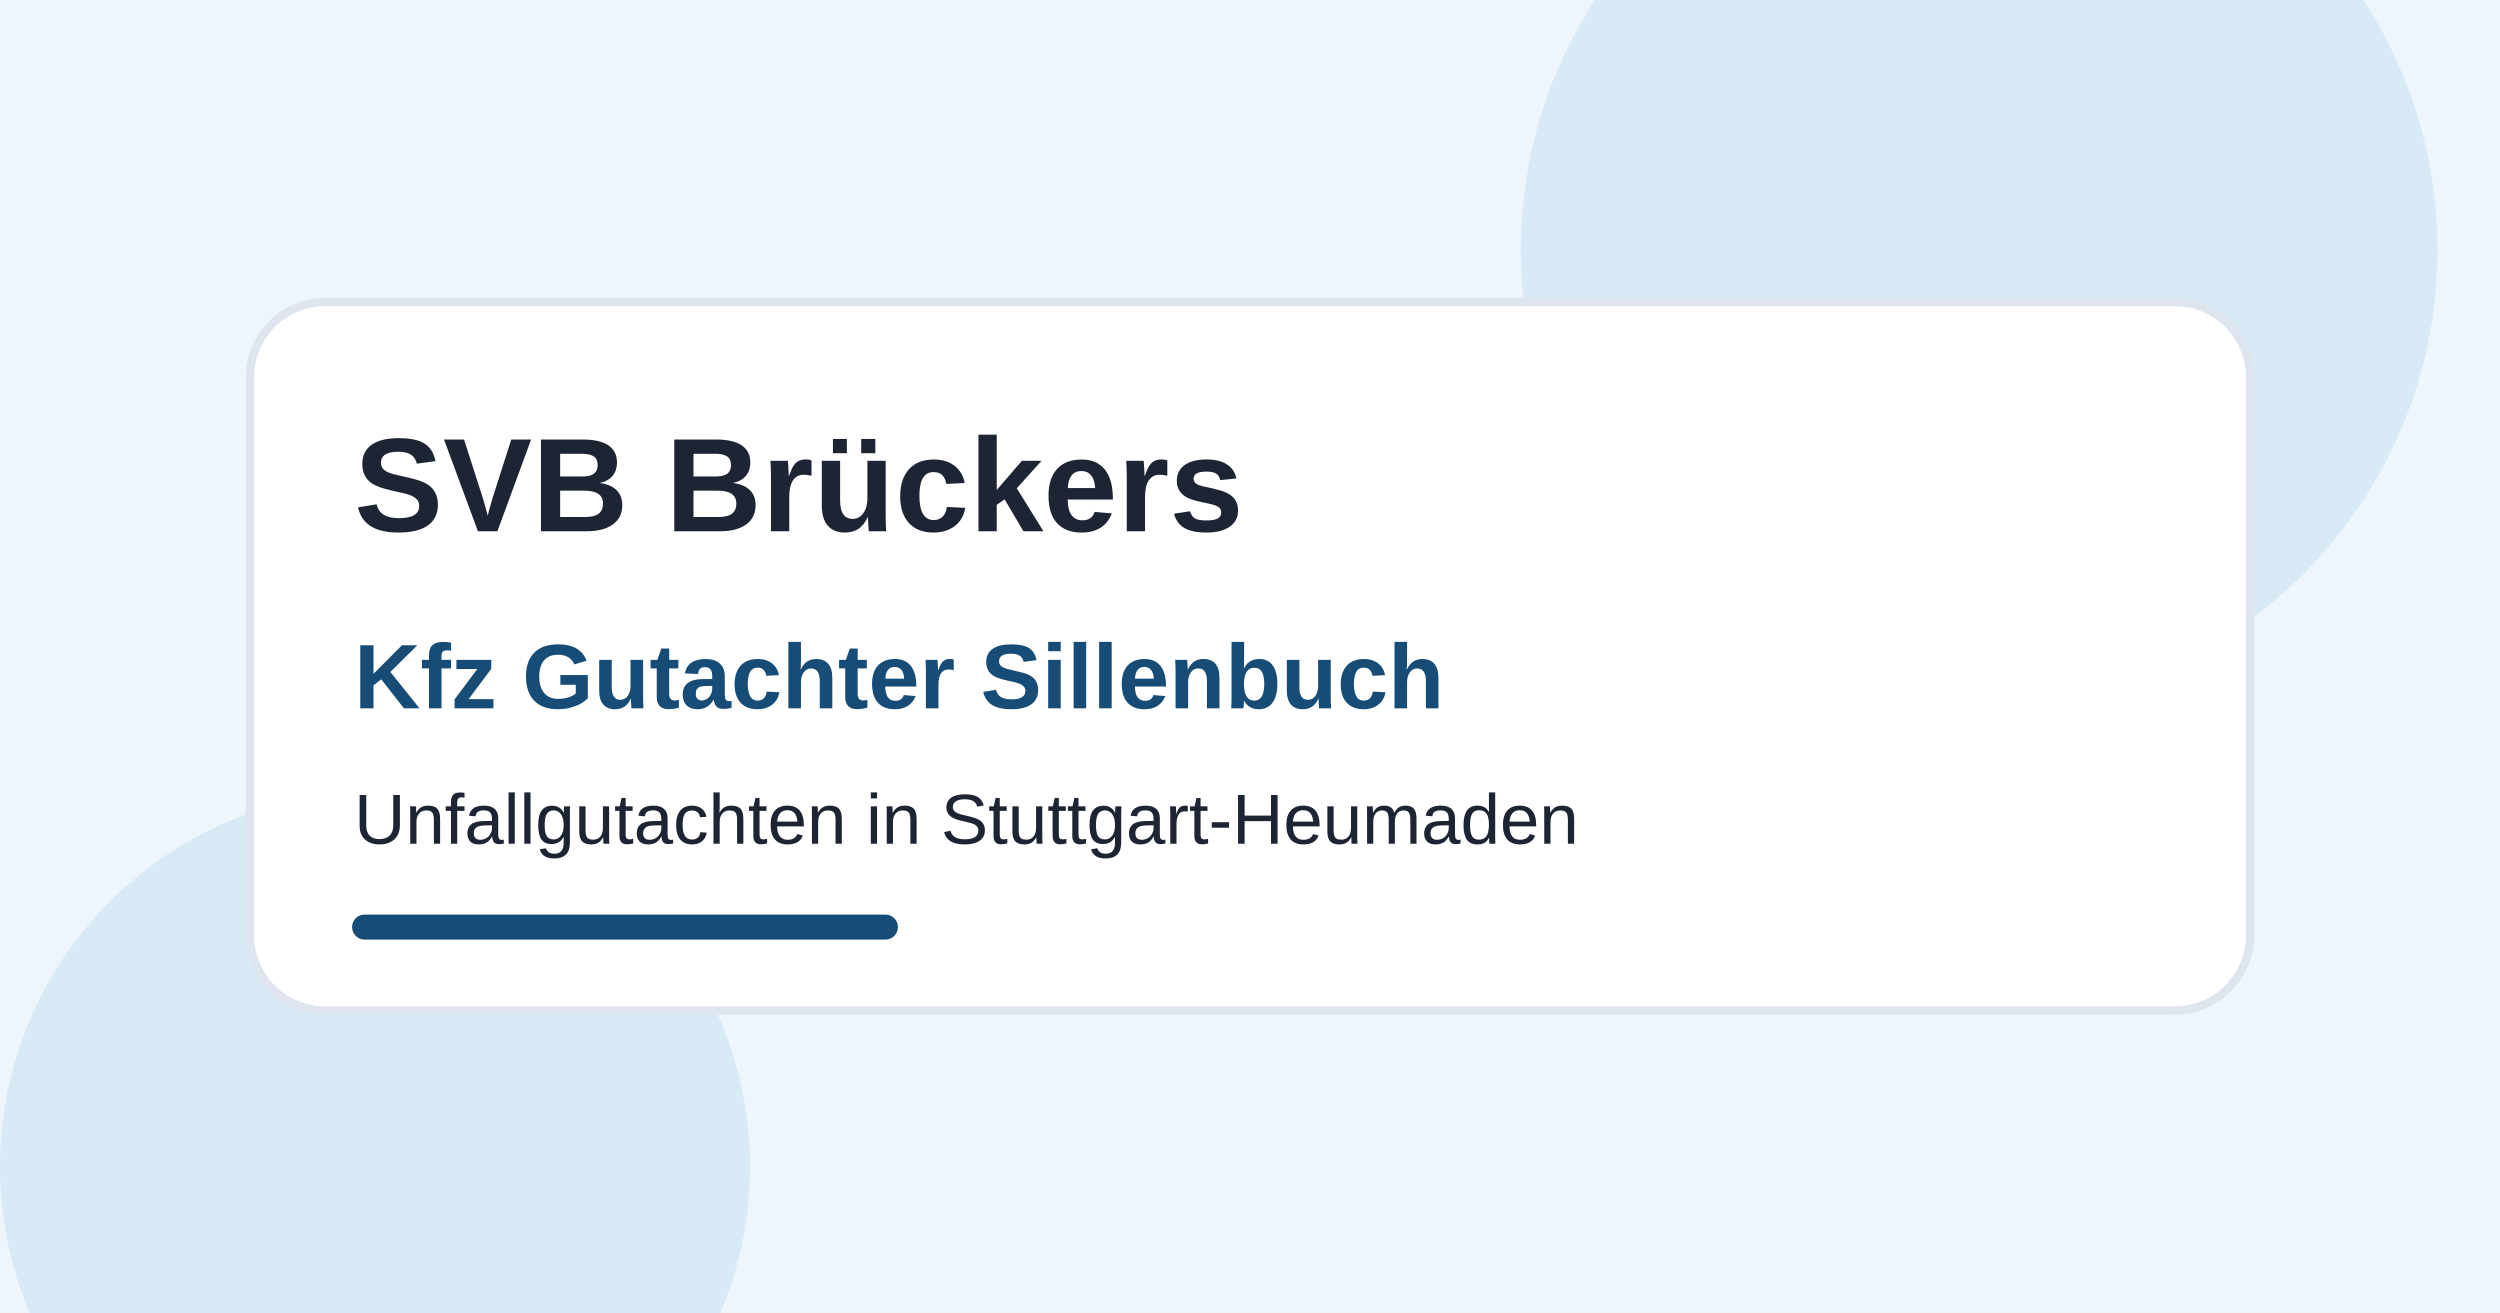
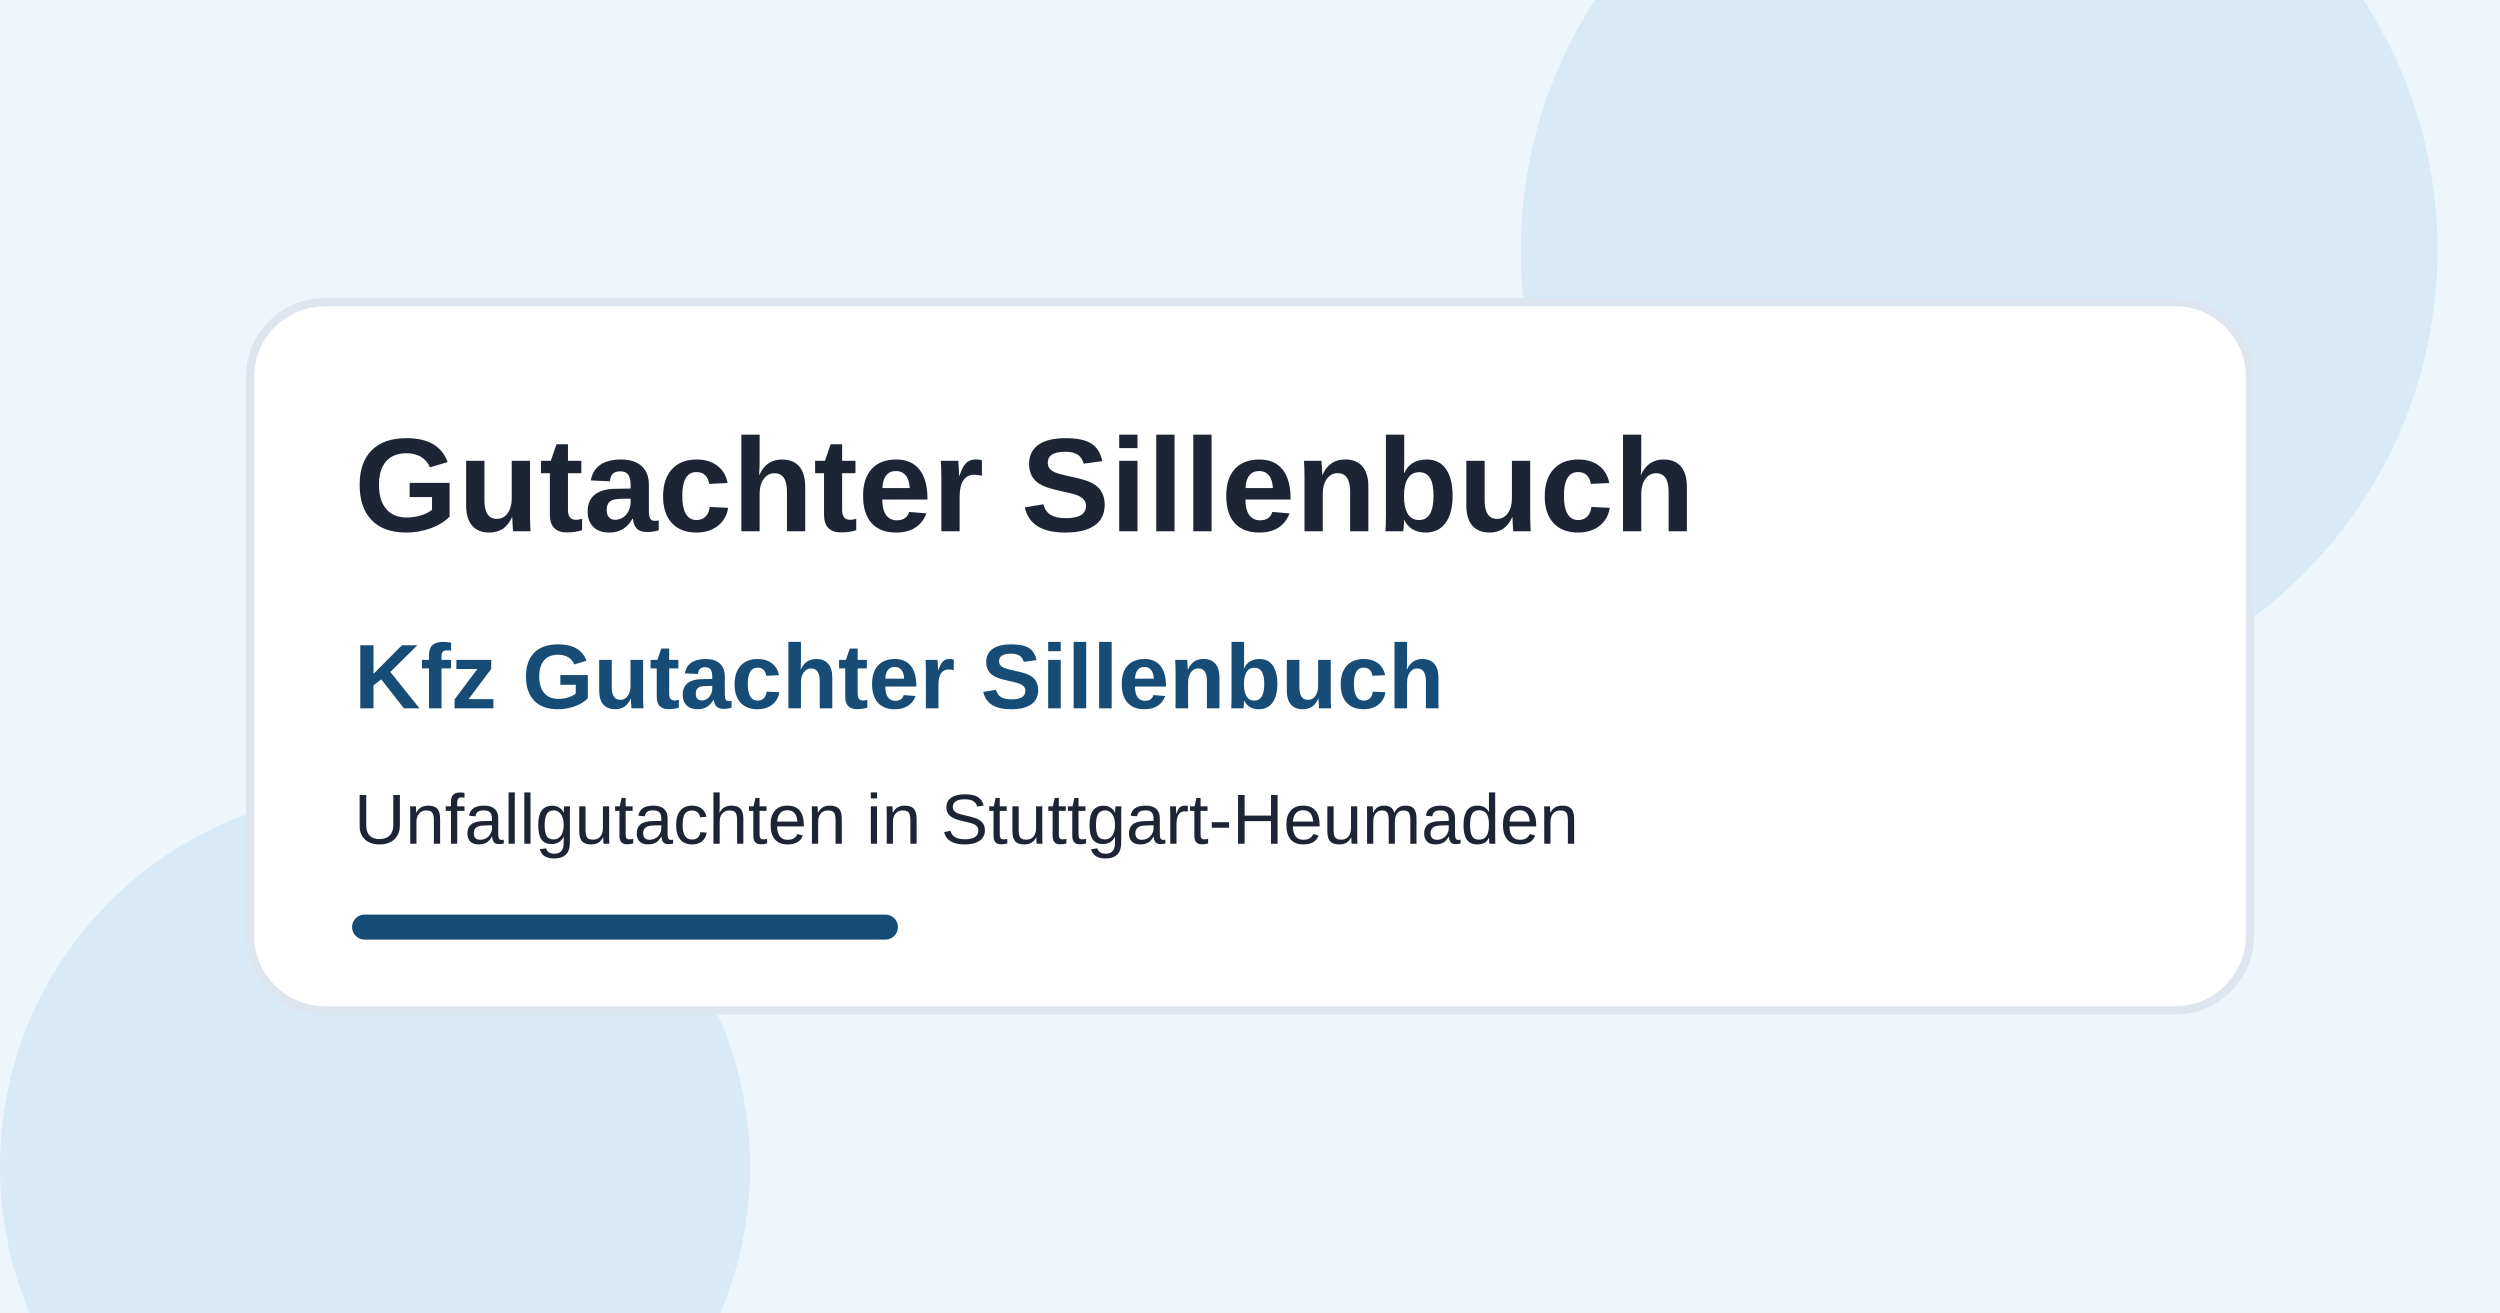
<svg xmlns="http://www.w3.org/2000/svg" width="1200" height="630" viewBox="0 0 1200 630" role="img" aria-labelledby="title desc">
  <rect width="1200" height="630" fill="#eef6fb" />
  <circle cx="950" cy="120" r="220" fill="#d7eaf5" />
  <circle cx="180" cy="560" r="180" fill="#d7eaf5" />
  <rect x="120" y="145" width="960" height="340" rx="36" fill="#ffffff" stroke="#dfe5ee" stroke-width="4" />
-   <text x="170" y="255" font-family="Arial, sans-serif" font-size="64" font-weight="700" fill="#1d2433">SVB Brückers</text>
+   <text x="170" y="255" font-family="Arial, sans-serif" font-size="64" font-weight="700" fill="#1d2433">Gutachter Sillenbuch</text>
  <text x="170" y="340" font-family="Arial, sans-serif" font-size="44" font-weight="700" fill="#174c76">Kfz Gutachter Sillenbuch</text>
  <text x="170" y="405" font-family="Arial, sans-serif" font-size="34" fill="#1d2433">Unfallgutachten in Stuttgart-Heumaden</text>
  <path d="M175 445h250" stroke="#174c76" stroke-width="12" stroke-linecap="round" />
</svg>
